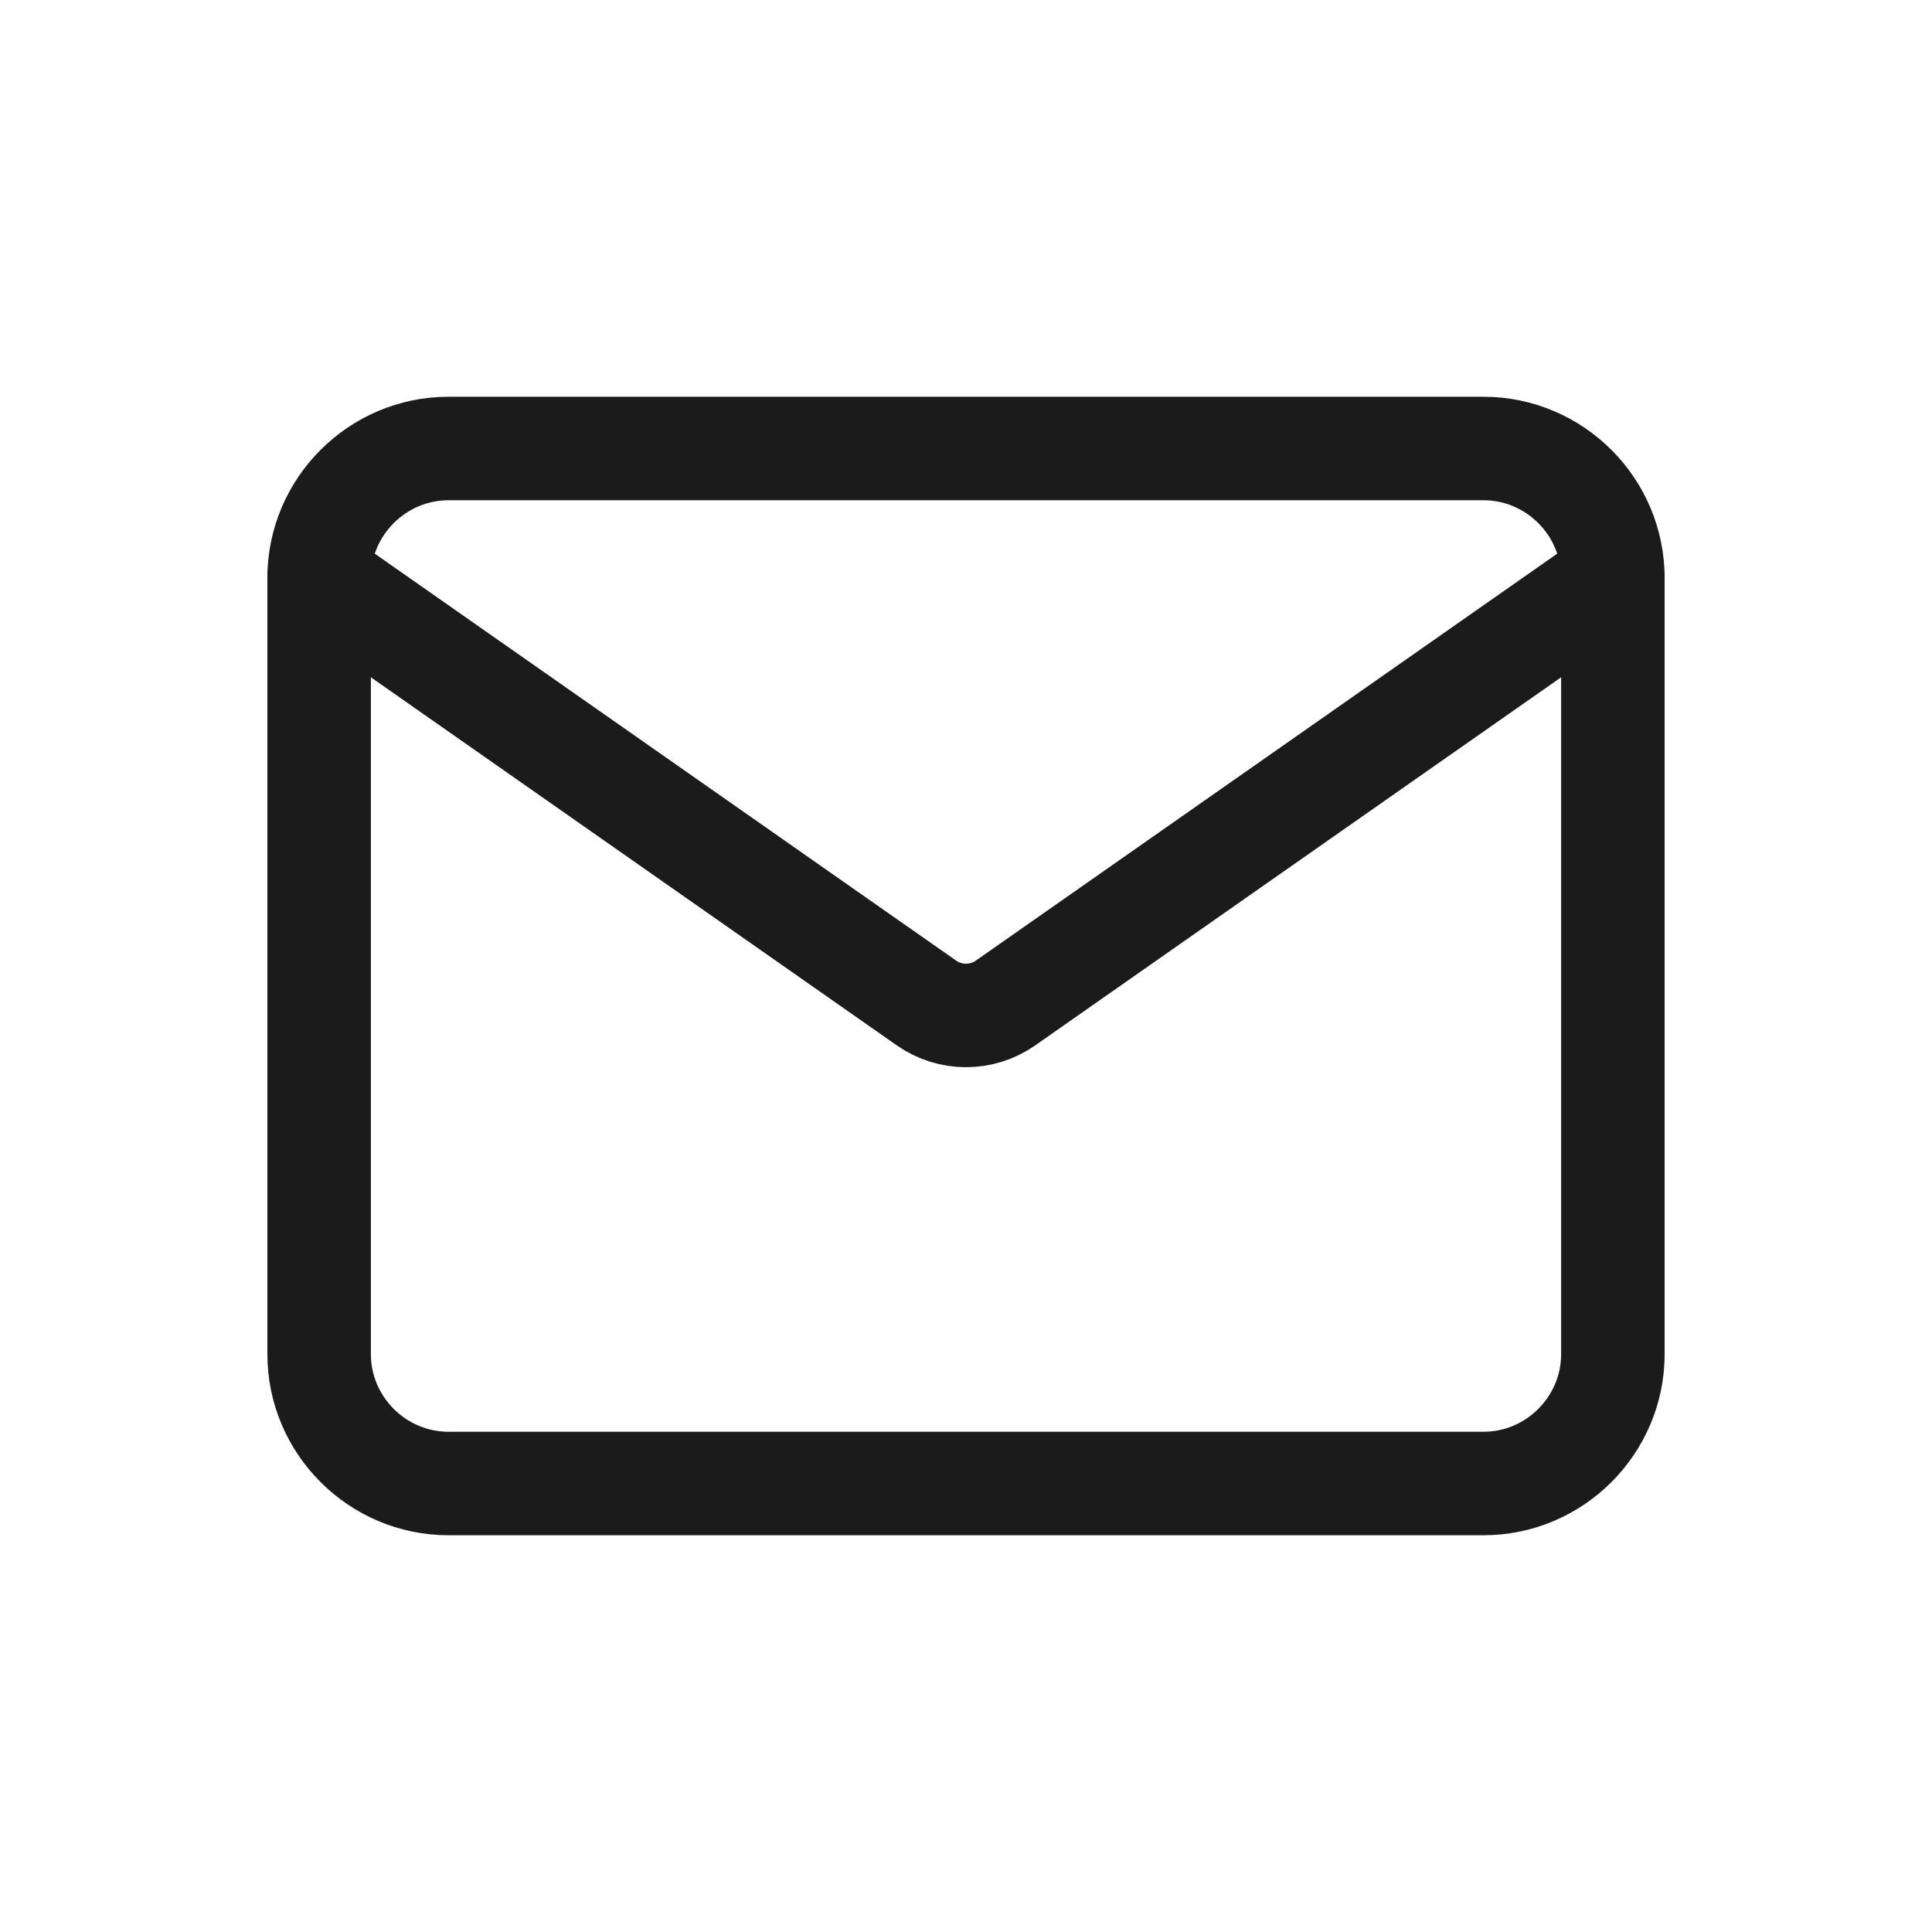
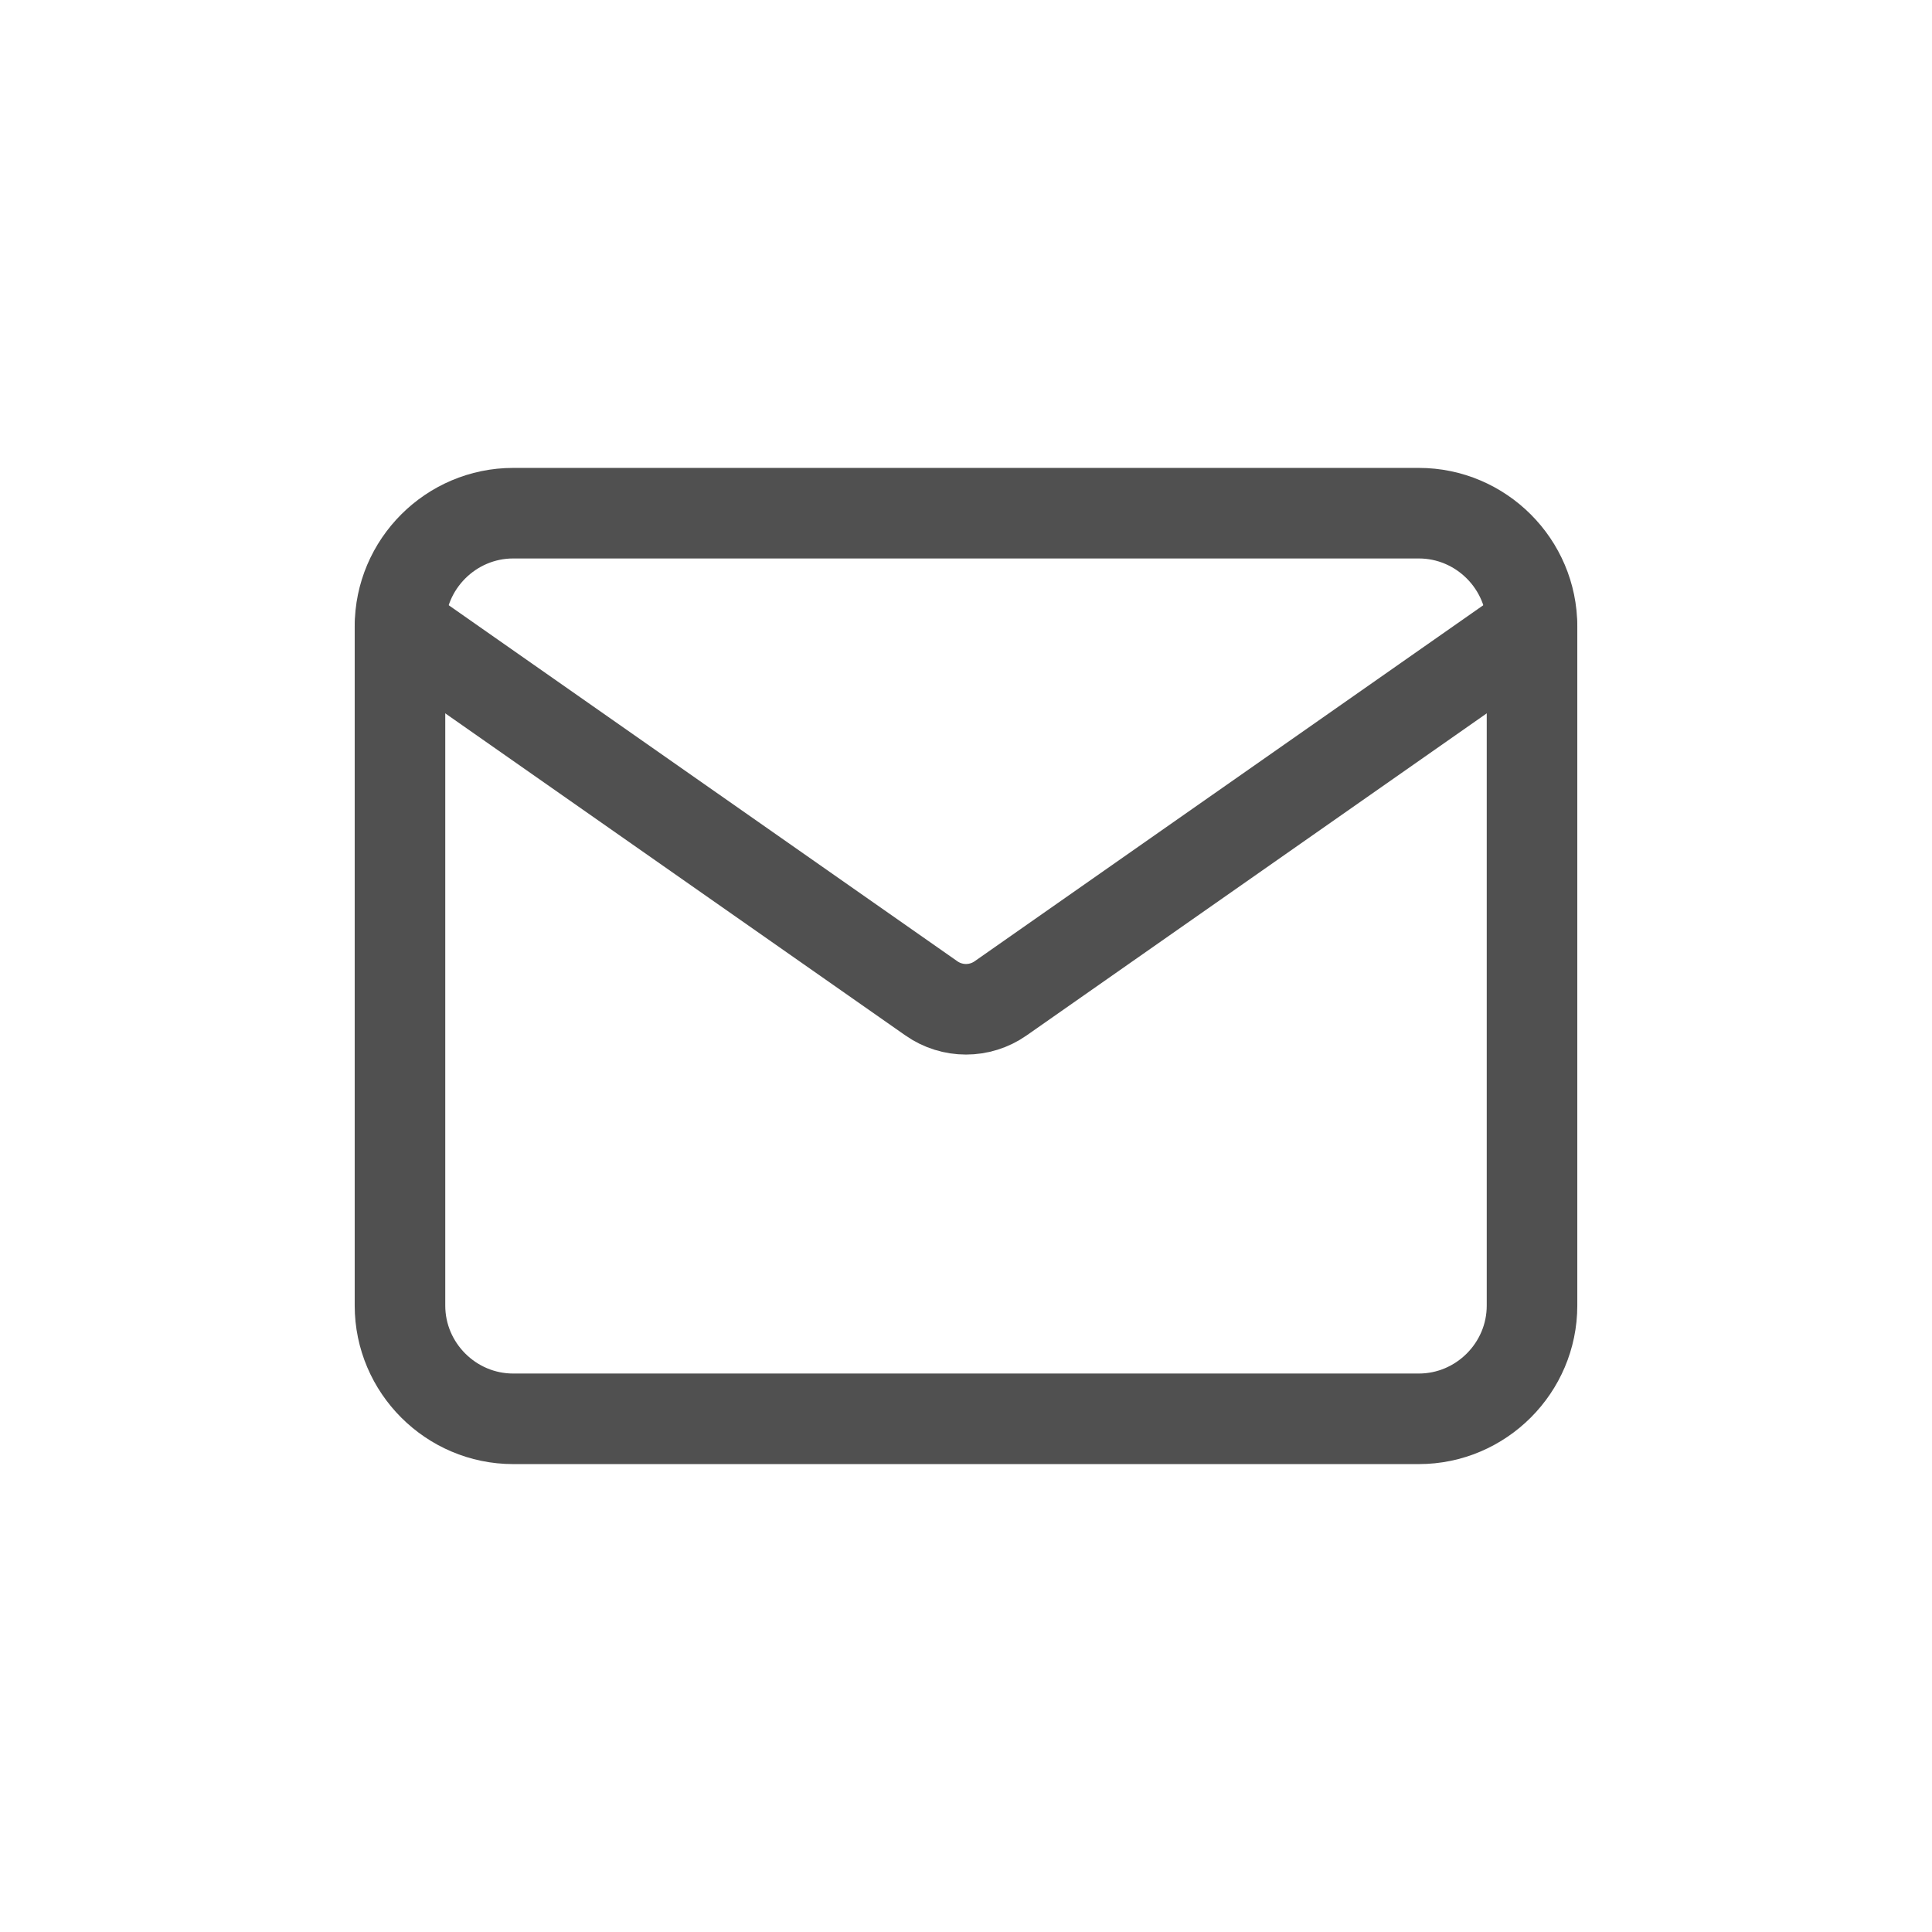
- <svg xmlns="http://www.w3.org/2000/svg" width="28" height="28" viewBox="0 0 28 28" fill="none">
-   <path d="M6.5 6.5H21.5C22.531 6.5 23.375 7.344 23.375 8.375V19.625C23.375 20.656 22.531 21.5 21.5 21.5H6.5C5.469 21.5 4.625 20.656 4.625 19.625V8.375C4.625 7.344 5.469 6.5 6.5 6.5Z" stroke="#1B1B1B" stroke-width="1.5" stroke-linecap="round" stroke-linejoin="round" />
-   <path d="M23.375 8.375L14.573 14.536C14.229 14.777 13.771 14.777 13.427 14.536L4.625 8.375" stroke="#1B1B1B" stroke-width="1.5" stroke-linecap="round" stroke-linejoin="round" />
+ <svg xmlns="http://www.w3.org/2000/svg" width="32" height="32" viewBox="0 0 32 32" fill="none">
+   <path d="M8.5 8.5H23.5C24.531 8.5 25.375 9.344 25.375 10.375V21.625C25.375 22.656 24.531 23.5 23.5 23.5H8.5C7.469 23.5 6.625 22.656 6.625 21.625V10.375C6.625 9.344 7.469 8.5 8.5 8.5Z" stroke="#505050" stroke-width="1.5" stroke-linecap="round" stroke-linejoin="round" />
+   <path d="M25.375 10.375L16.573 16.536C16.229 16.777 15.771 16.777 15.427 16.536L6.625 10.375" stroke="#505050" stroke-width="1.5" stroke-linecap="round" stroke-linejoin="round" />
</svg>
